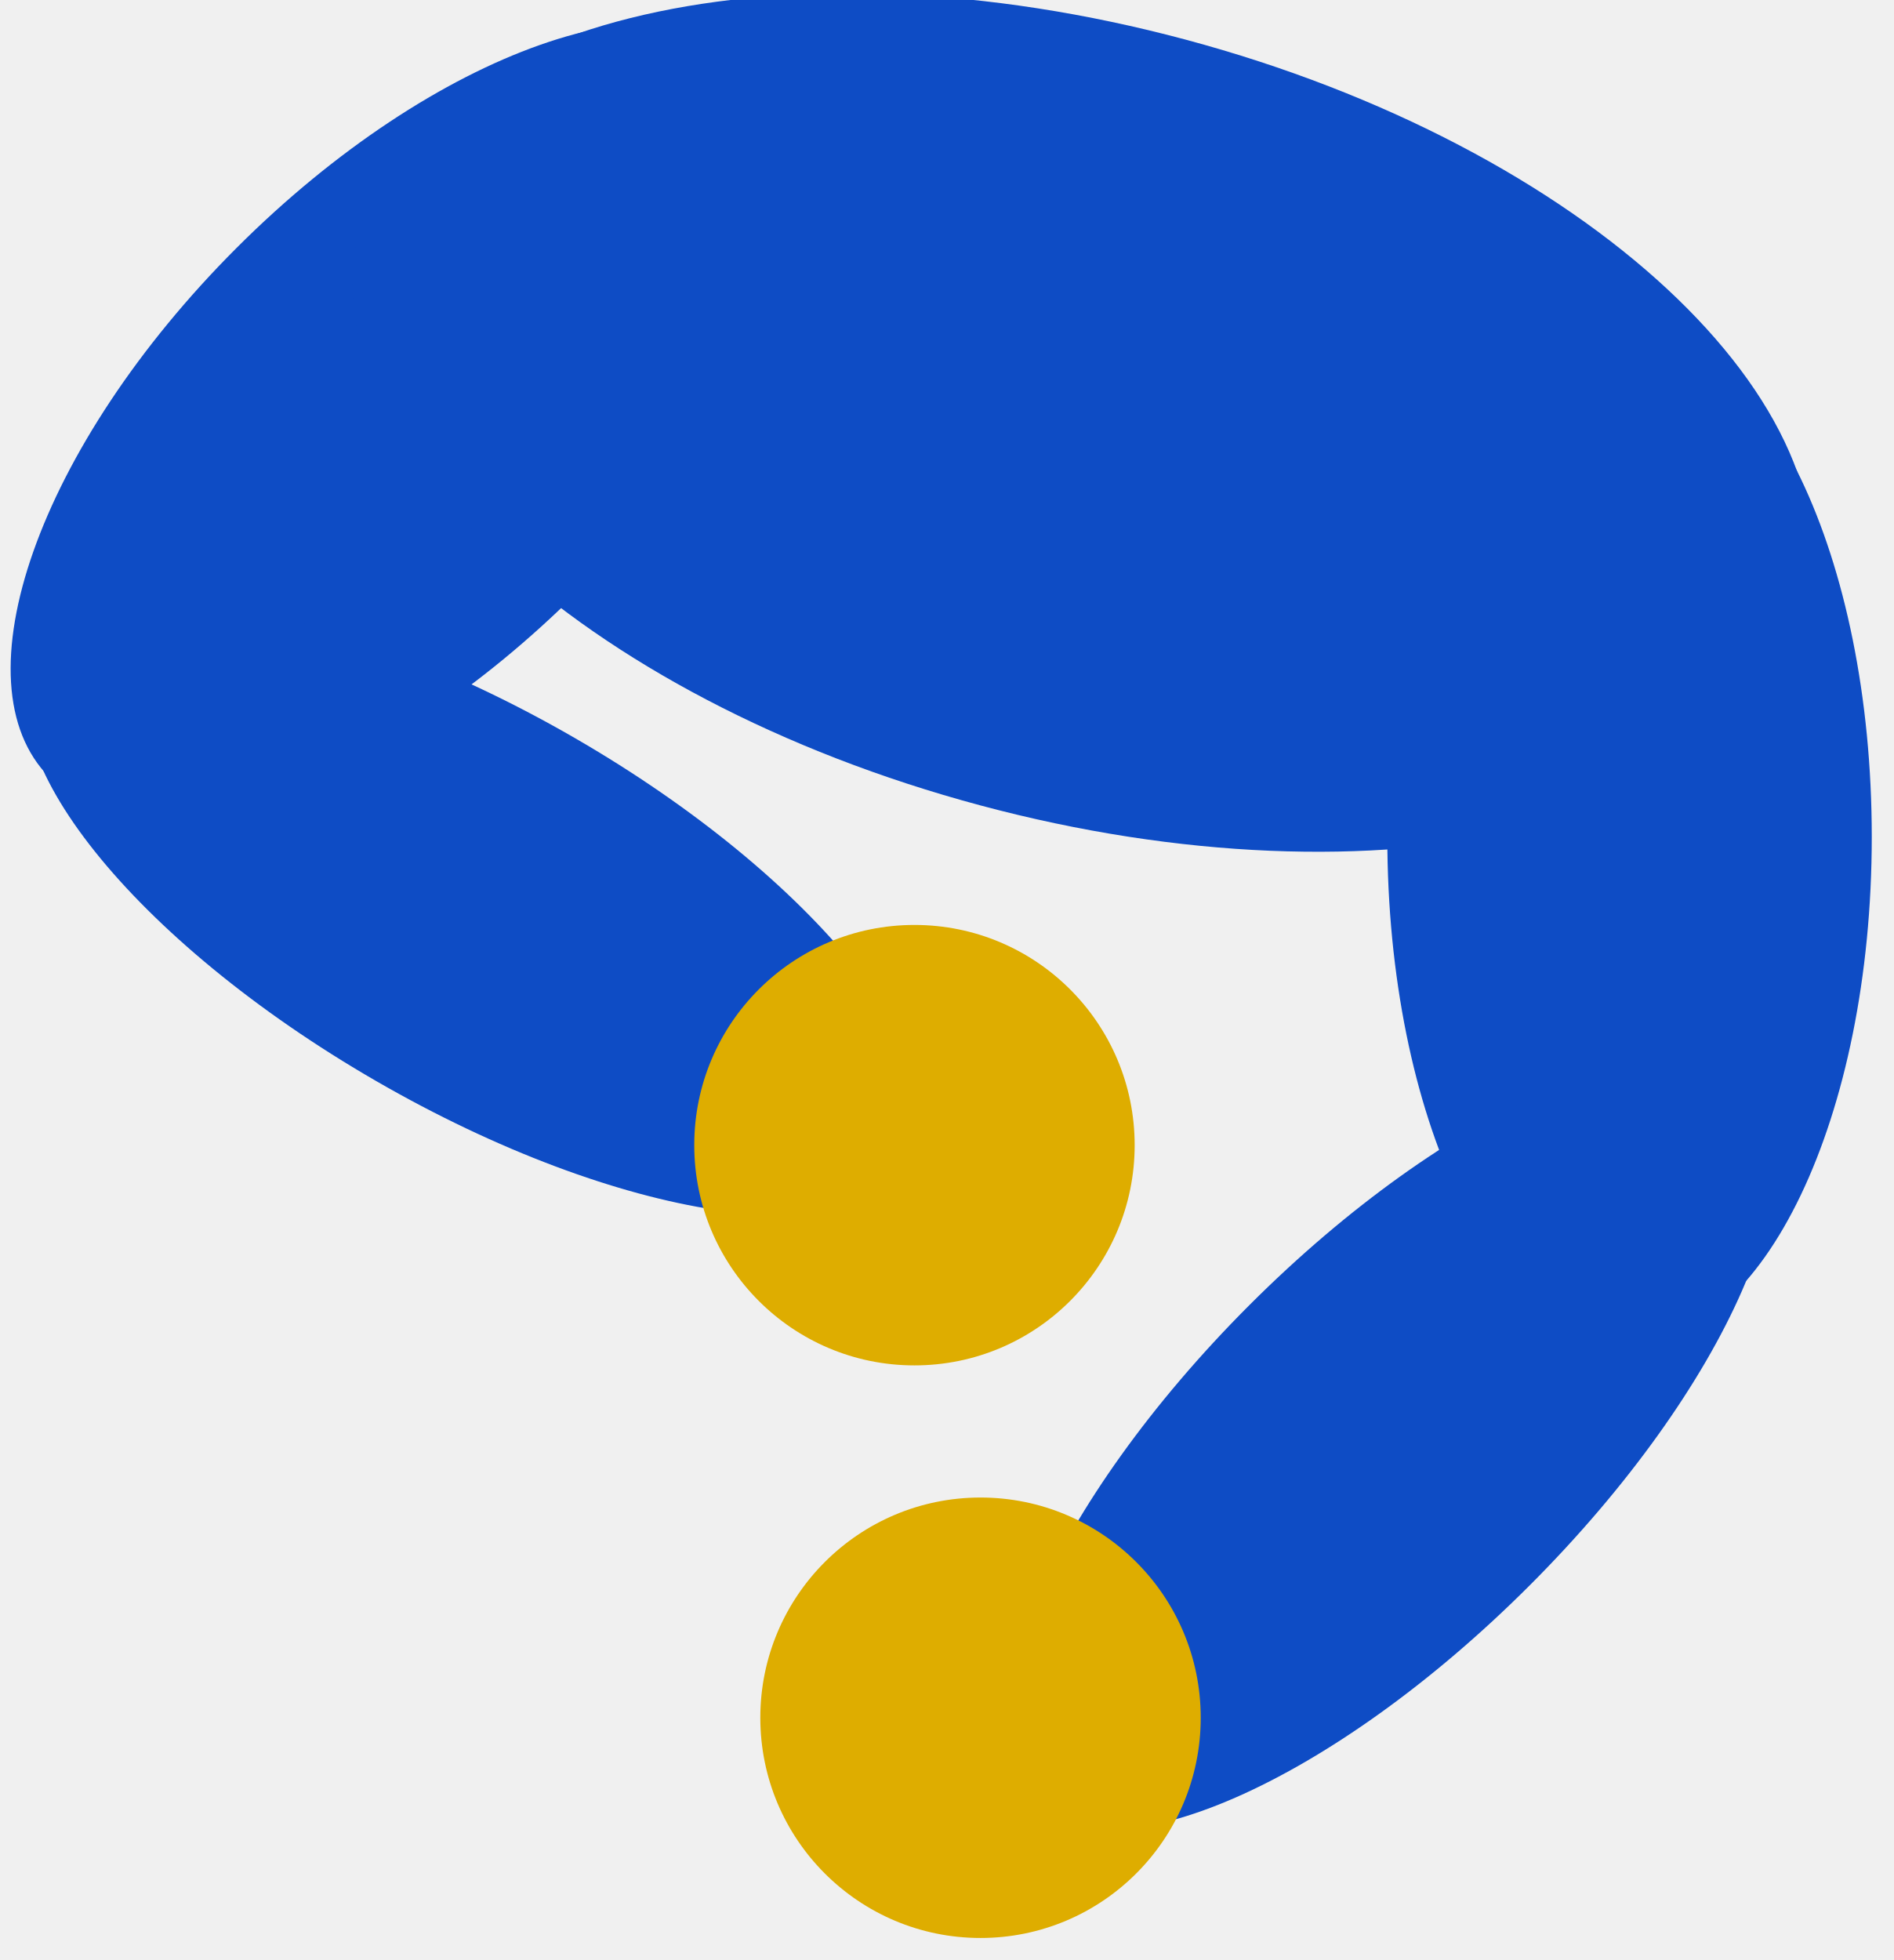
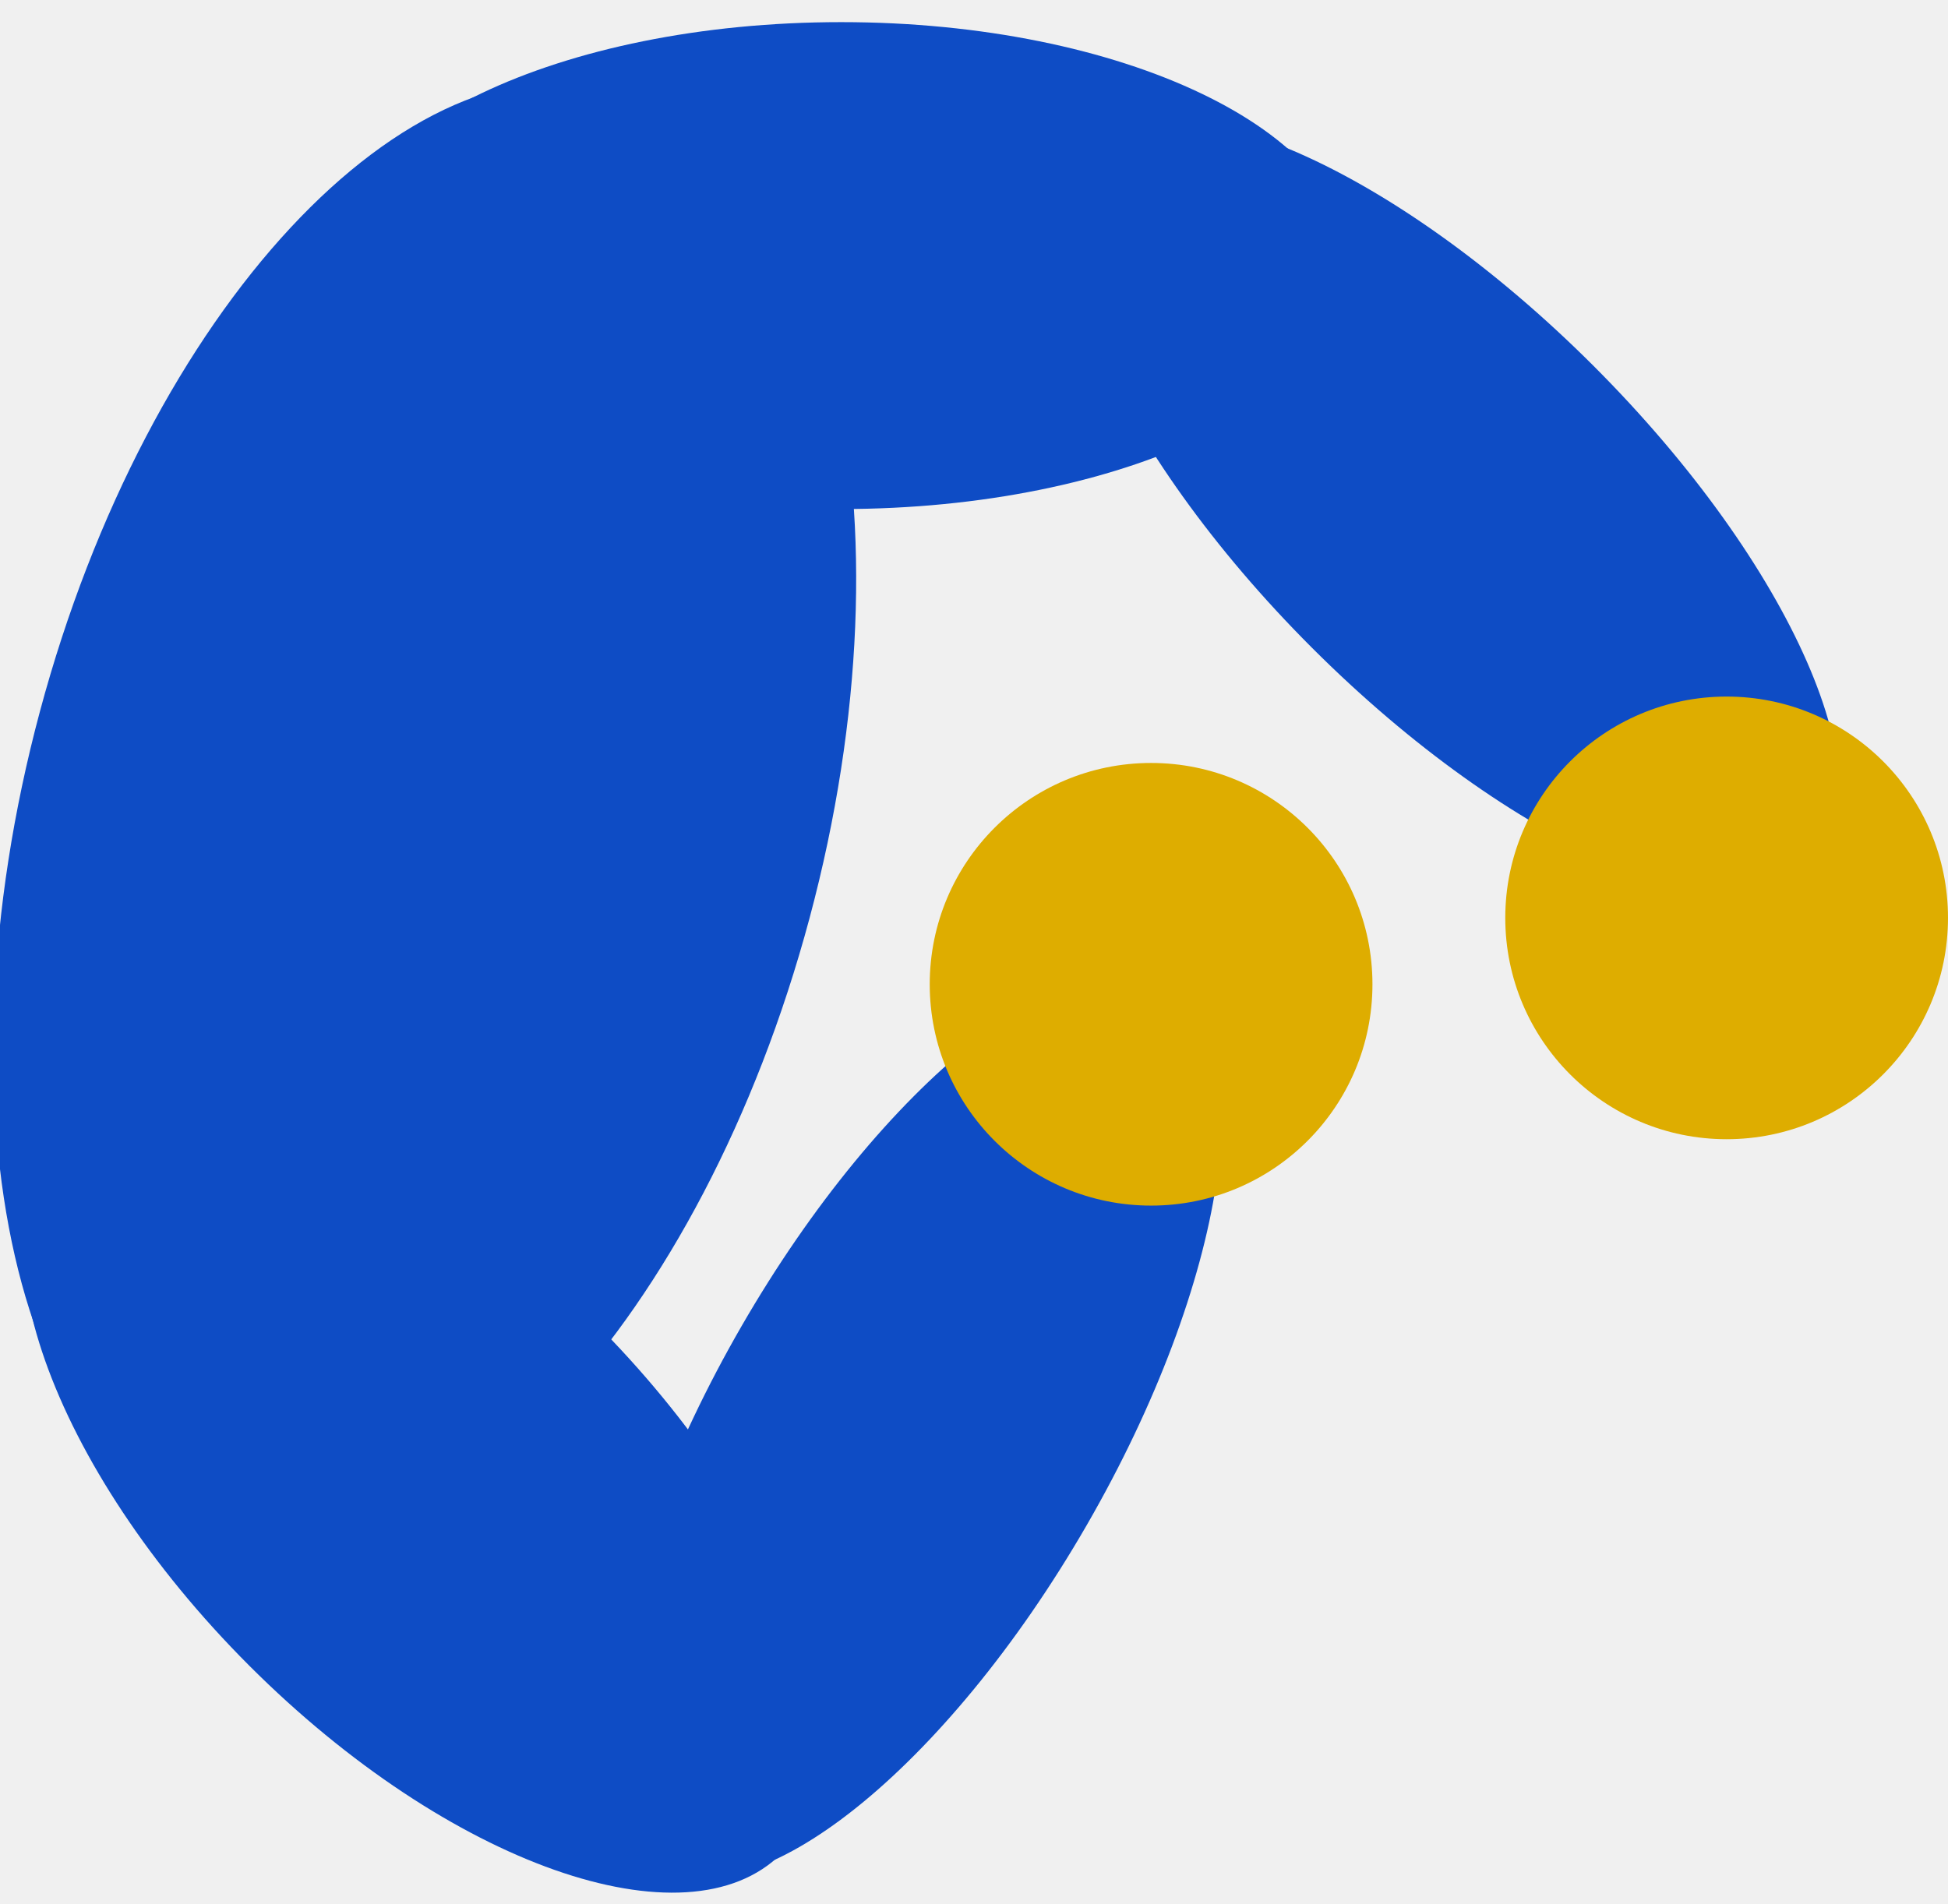
- <svg xmlns="http://www.w3.org/2000/svg" width="86" height="89" viewBox="0 0 86 89" fill="none">
+ <svg xmlns="http://www.w3.org/2000/svg" width="88" height="86" viewBox="0 0 88 86" fill="none">
  <g clip-path="url(#clip0)">
-     <ellipse cx="74" cy="38" rx="11" ry="23" fill="#0E4CC5" />
-     <ellipse cx="18.515" cy="19.042" rx="11" ry="23" transform="rotate(45 18.5147 19.0416)" fill="#0E4CC5" />
-     <ellipse cx="49.183" cy="19.186" rx="34" ry="18" transform="rotate(15 49.1827 19.1865)" fill="#0E4CC5" />
-     <ellipse cx="63.1" cy="65.627" rx="9" ry="23" transform="rotate(45 63.1005 65.6274)" fill="#0E4CC5" />
-     <ellipse cx="21.581" cy="41.294" rx="9" ry="23" transform="rotate(120 21.5814 41.2942)" fill="#0E4CC5" />
-     <circle cx="44.527" cy="78" r="10" fill="#DEAD00" />
-     <circle cx="41.527" cy="52" r="10" fill="#DEAD00" />
+     <ellipse cx="38" cy="12" rx="11" ry="23" transform="rotate(-90 38 12)" fill="#0E4CC5" />
+     <ellipse cx="19.042" cy="67.485" rx="11" ry="23" transform="rotate(-45 19.0416 67.4853)" fill="#0E4CC5" />
+     <ellipse cx="19.186" cy="36.817" rx="34" ry="18" transform="rotate(-75 19.1865 36.8173)" fill="#0E4CC5" />
+     <ellipse cx="65.627" cy="22.899" rx="9" ry="23" transform="rotate(-45 65.6274 22.8995)" fill="#0E4CC5" />
+     <ellipse cx="41.294" cy="64.419" rx="9" ry="23" transform="rotate(30 41.2942 64.4186)" fill="#0E4CC5" />
+     <circle cx="78" cy="41.473" r="10" transform="rotate(-90 78 41.4731)" fill="#DEAD00" />
+     <circle cx="52" cy="44.473" r="10" transform="rotate(-90 52 44.4731)" fill="#DEAD00" />
  </g>
  <defs>
    <clipPath id="clip0">
-       <rect width="86" height="89" fill="white" />
+       <rect width="86" height="88" fill="white" transform="translate(0 86) rotate(-90)" />
    </clipPath>
  </defs>
</svg>
